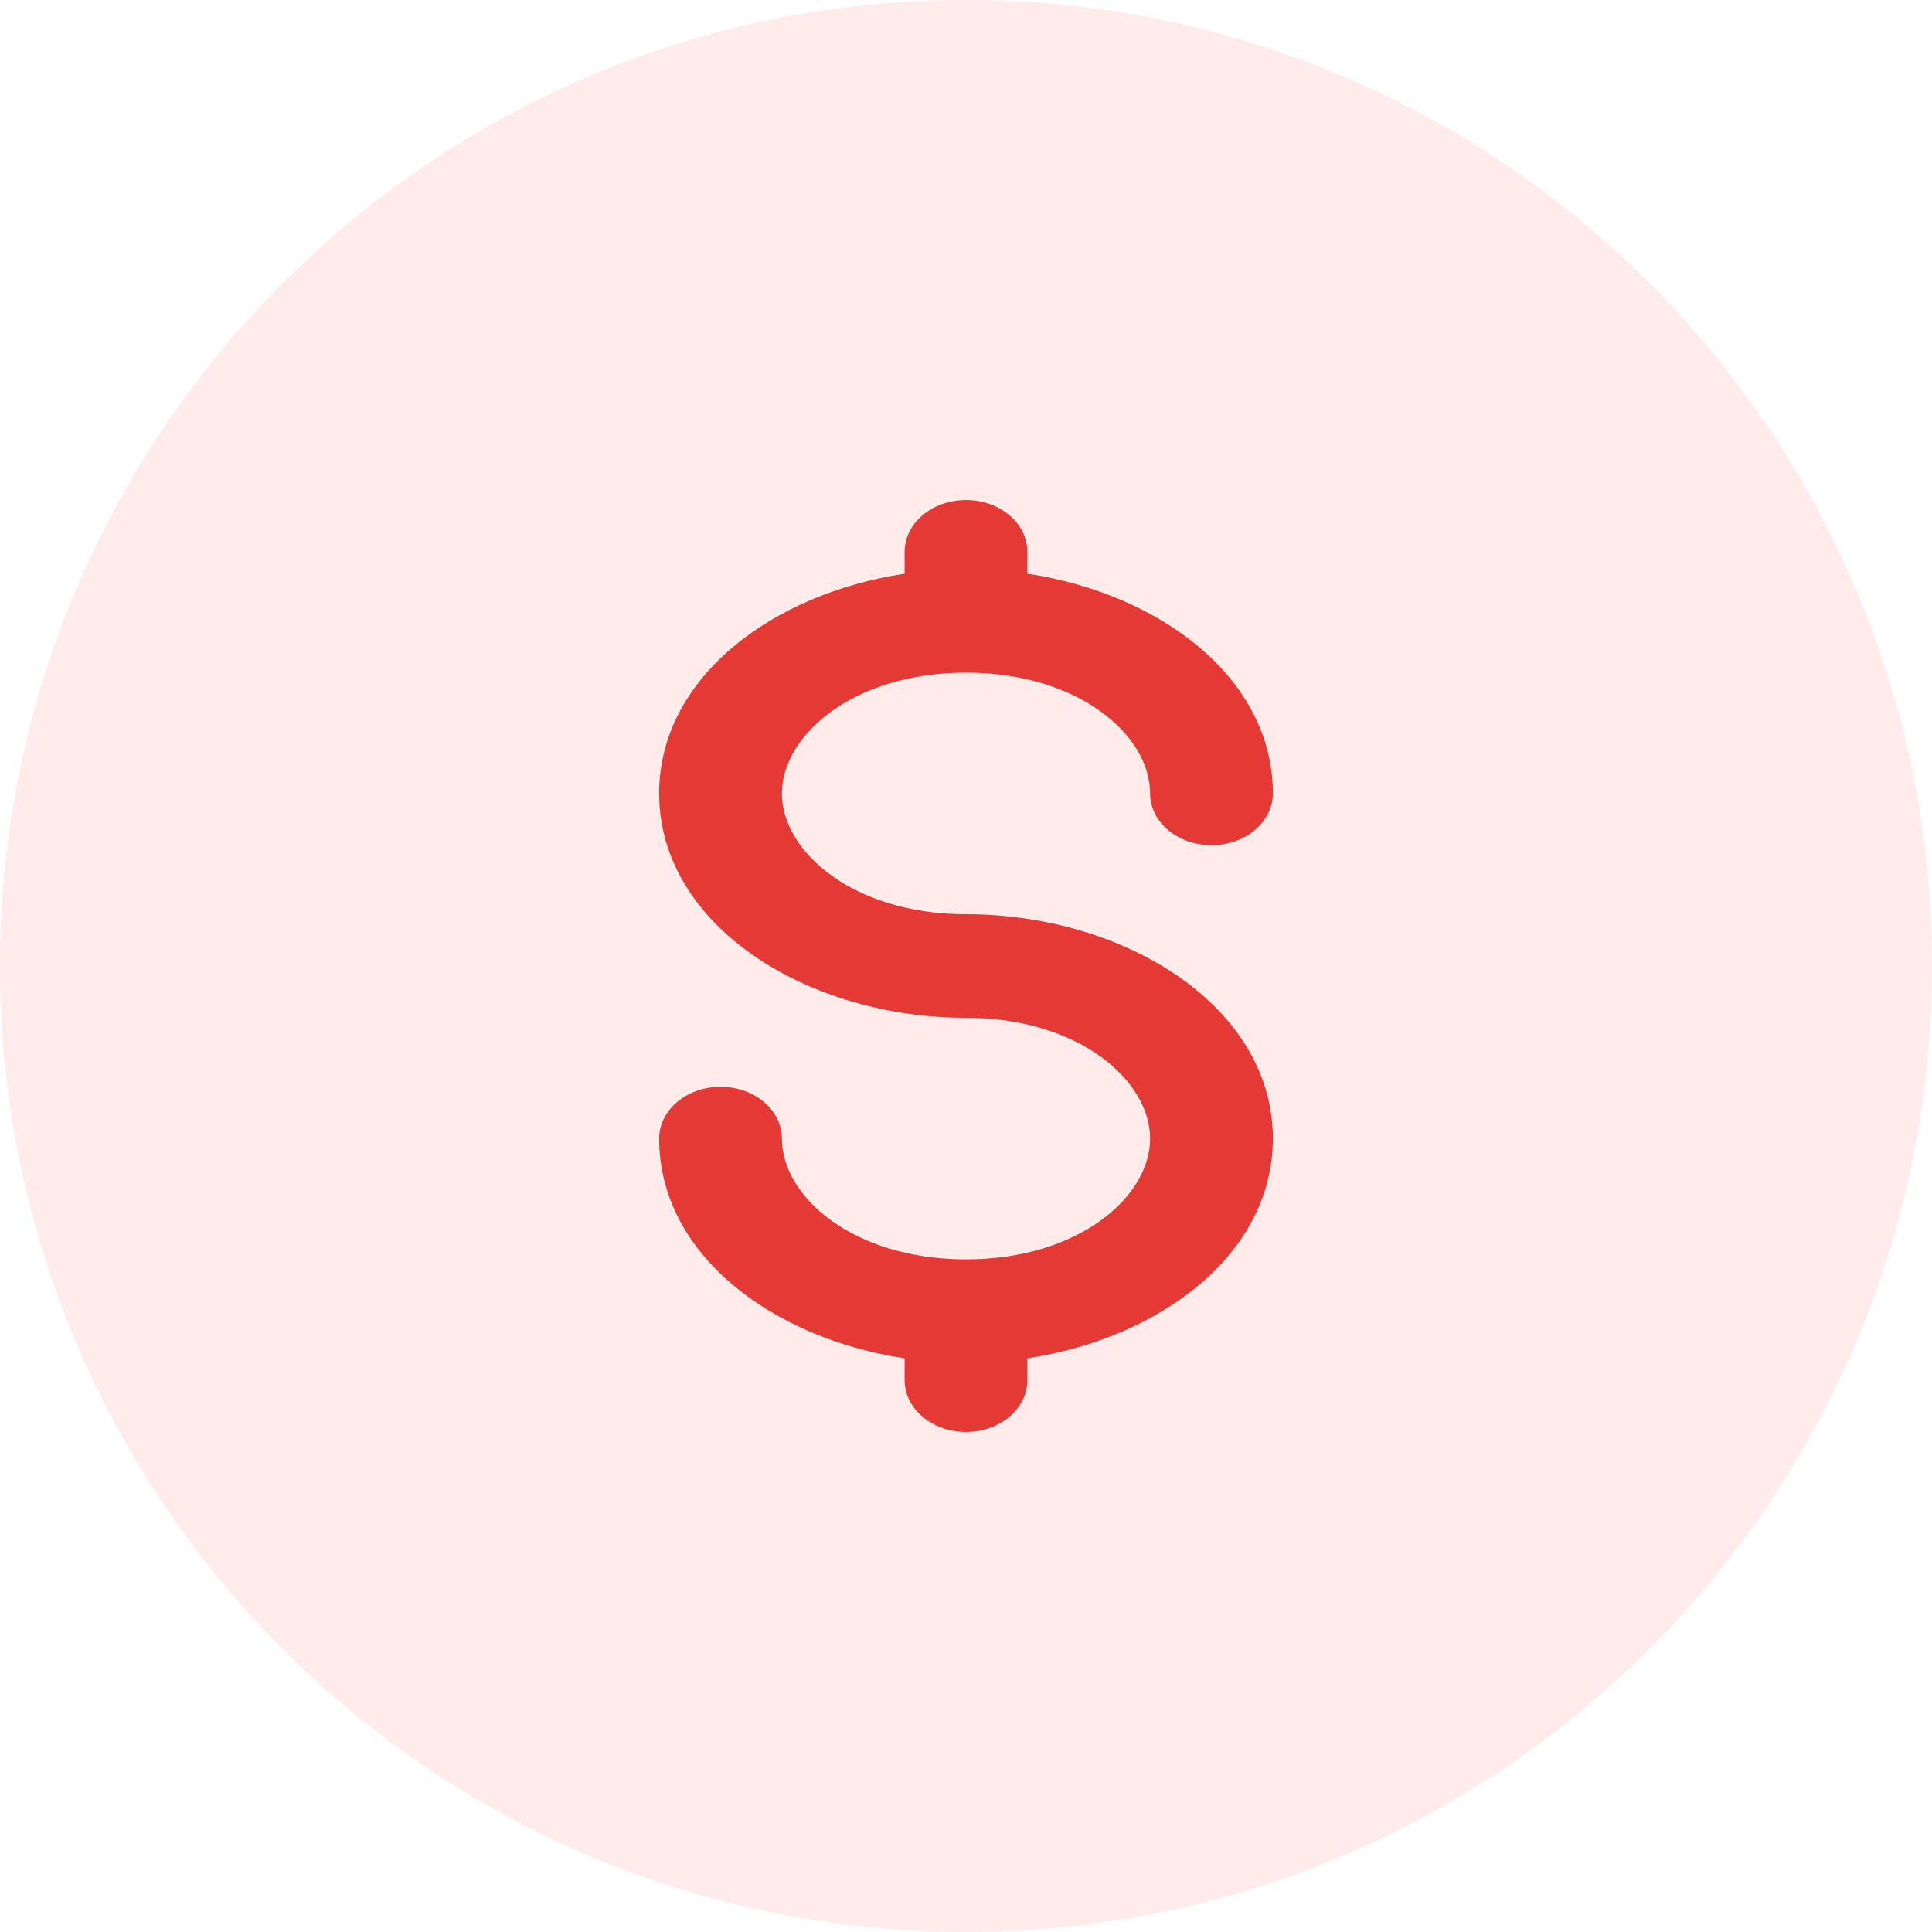
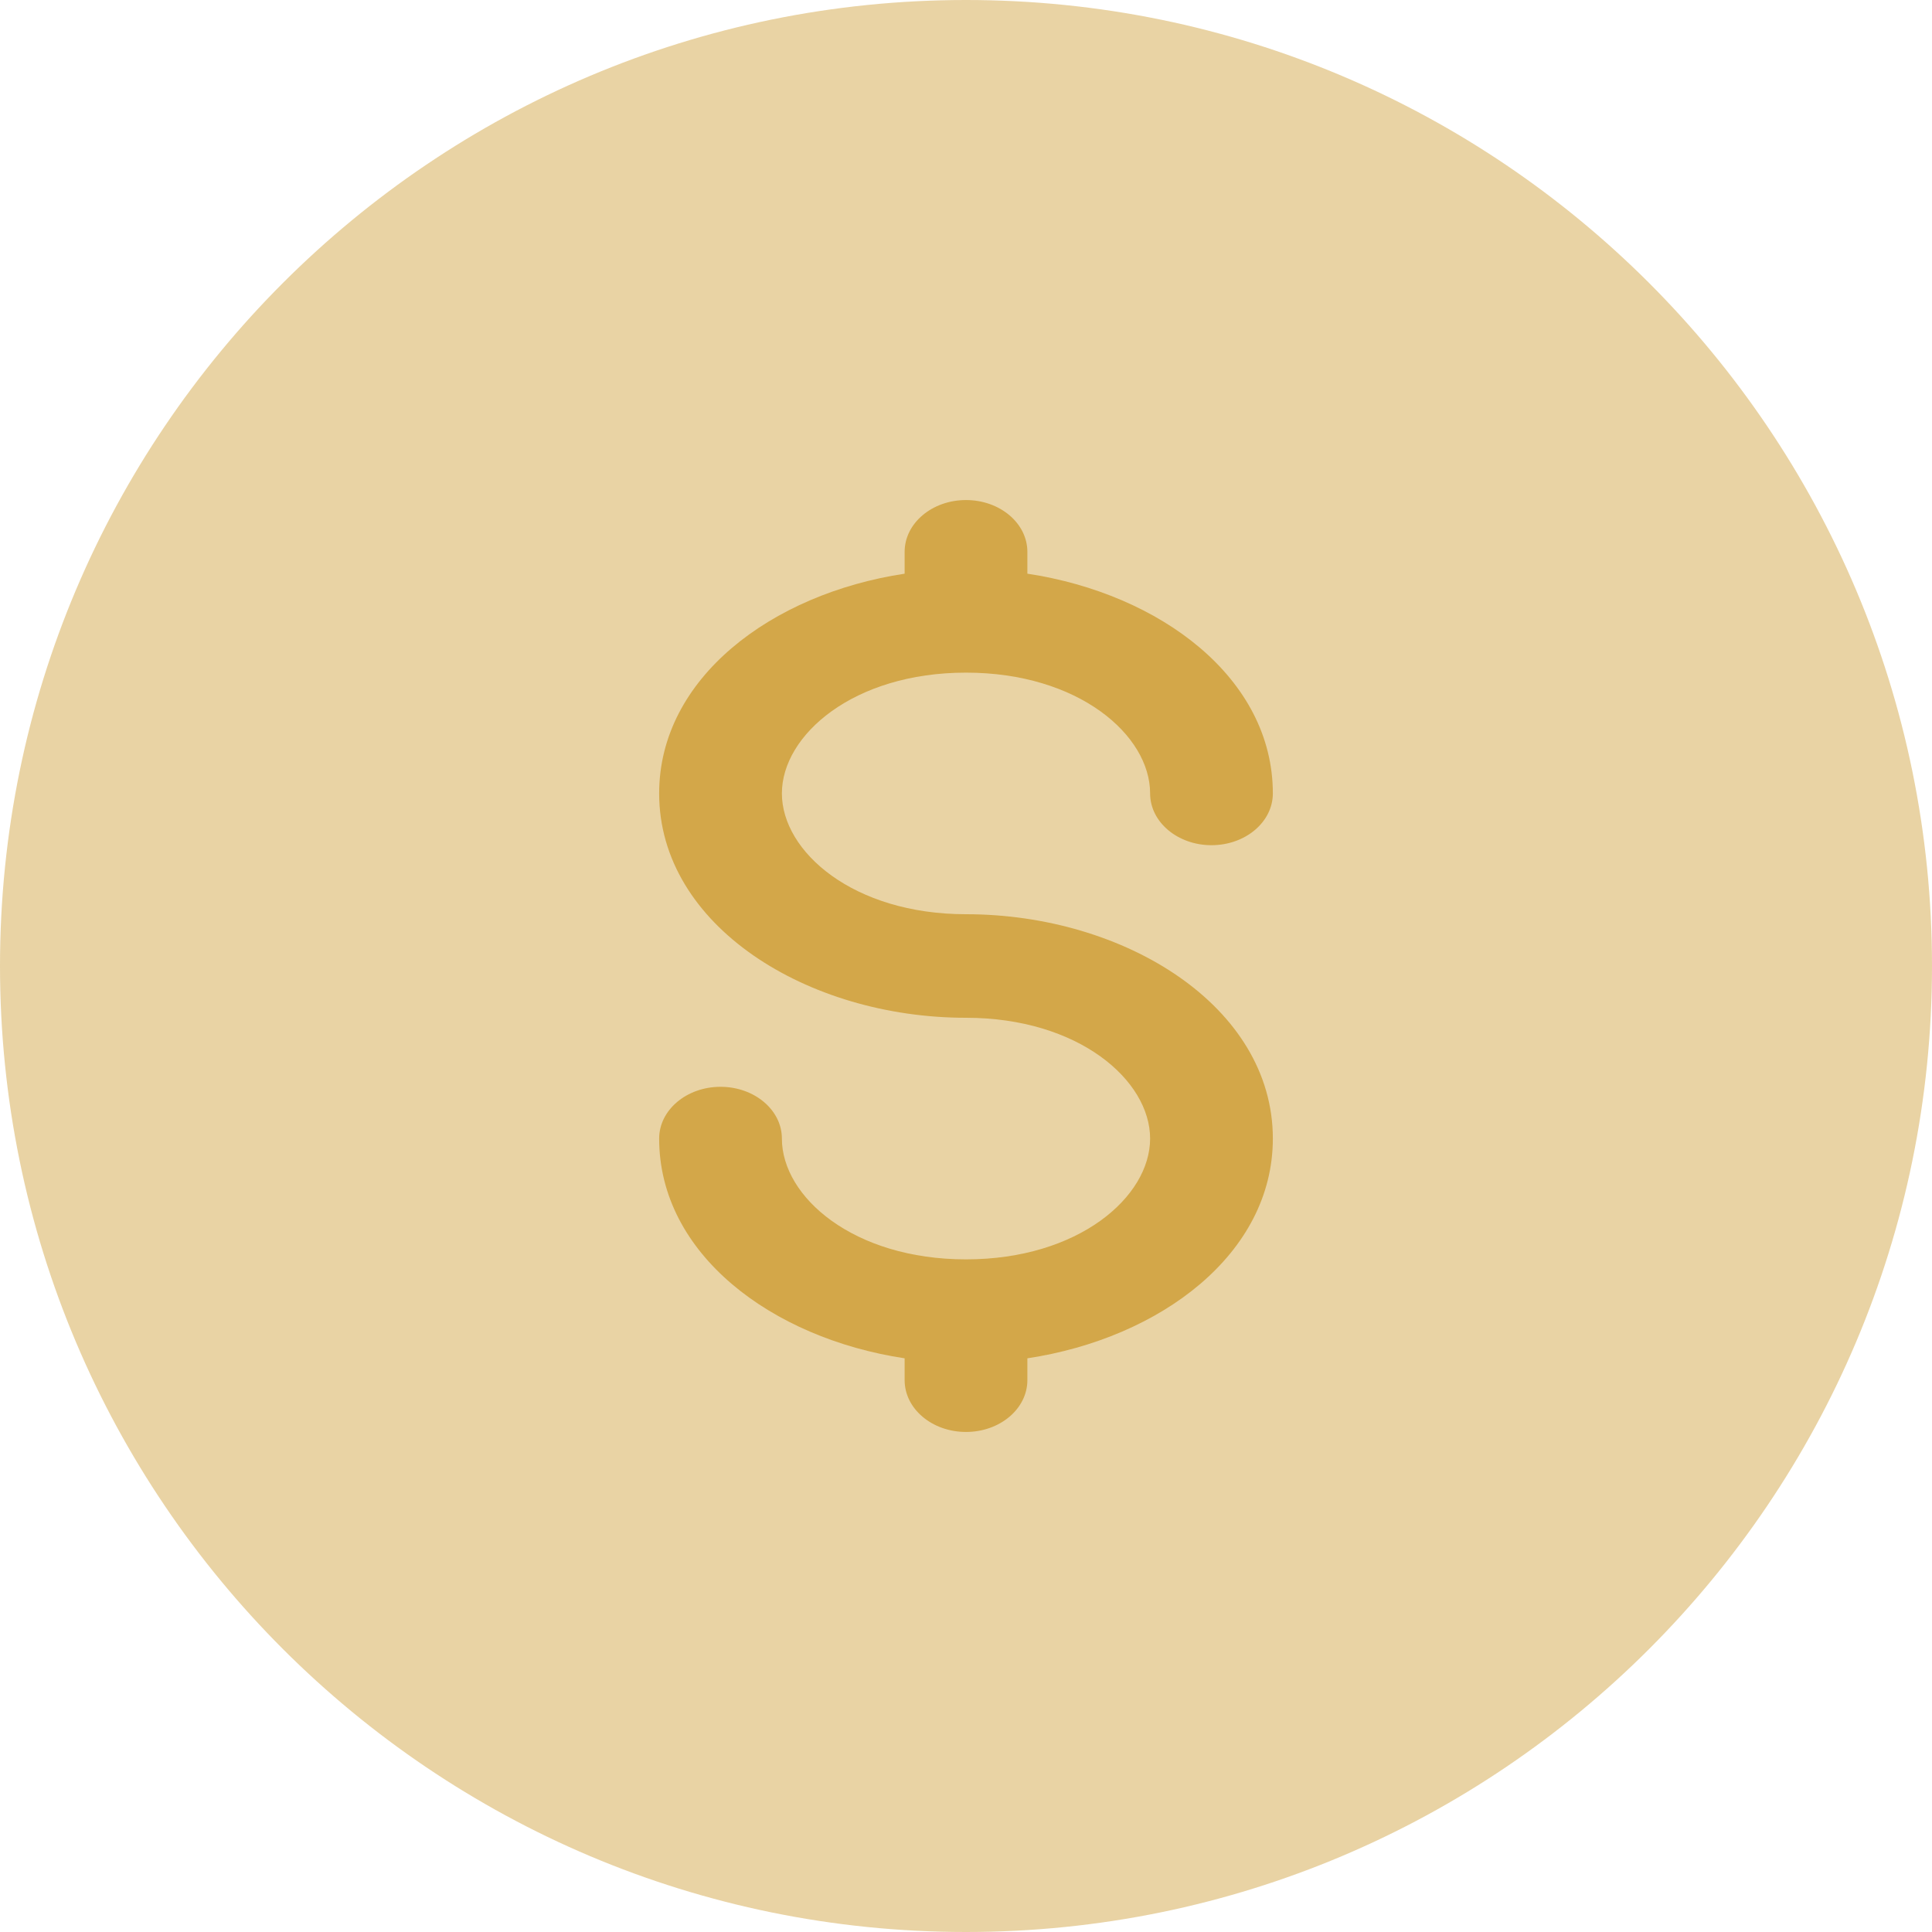
<svg xmlns="http://www.w3.org/2000/svg" width="85" height="85" viewBox="0 0 85 85" fill="none">
-   <path opacity="0.5" fill-rule="evenodd" clip-rule="evenodd" d="M85 42.5C85 65.972 65.972 85 42.5 85C19.028 85 0 65.972 0 42.5C0 19.028 19.028 0 42.5 0C65.972 0 85 19.028 85 42.5Z" fill="#FDD7D6" />
-   <path d="M45.2 24.278C45.2 23.02 43.991 22 42.5 22C41.009 22 39.8 23.02 39.8 24.278V25.24C33.931 26.126 29 29.846 29 34.907C29 40.73 35.526 44.778 42.5 44.778C47.455 44.778 50.6 47.528 50.6 50.093C50.6 52.657 47.455 55.407 42.5 55.407C37.545 55.407 34.4 52.657 34.4 50.093C34.4 48.835 33.191 47.815 31.7 47.815C30.209 47.815 29 48.835 29 50.093C29 55.154 33.931 58.874 39.8 59.76V60.722C39.8 61.98 41.009 63 42.5 63C43.991 63 45.2 61.98 45.2 60.722V59.76C51.069 58.874 56 55.154 56 50.093C56 44.27 49.474 40.222 42.5 40.222C37.545 40.222 34.4 37.472 34.4 34.907C34.4 32.343 37.545 29.593 42.5 29.593C47.455 29.593 50.6 32.343 50.6 34.907C50.6 36.165 51.809 37.185 53.3 37.185C54.791 37.185 56 36.165 56 34.907C56 29.846 51.069 26.126 45.2 25.24V24.278Z" fill="#E53935" />
+   <path opacity="0.5" fill-rule="evenodd" clip-rule="evenodd" d="M85 42.5C85 65.972 65.972 85 42.5 85C19.028 85 0 65.972 0 42.5C0 19.028 19.028 0 42.5 0C65.972 0 85 19.028 85 42.5Z" fill="#D3A749" />
+   <path d="M45.2 24.278C45.2 23.02 43.991 22 42.5 22C41.009 22 39.8 23.02 39.8 24.278V25.24C33.931 26.126 29 29.846 29 34.907C29 40.73 35.526 44.778 42.5 44.778C47.455 44.778 50.6 47.528 50.6 50.093C50.6 52.657 47.455 55.407 42.5 55.407C37.545 55.407 34.4 52.657 34.4 50.093C34.4 48.835 33.191 47.815 31.7 47.815C30.209 47.815 29 48.835 29 50.093C29 55.154 33.931 58.874 39.8 59.76V60.722C39.8 61.98 41.009 63 42.5 63C43.991 63 45.2 61.98 45.2 60.722V59.76C51.069 58.874 56 55.154 56 50.093C56 44.27 49.474 40.222 42.5 40.222C37.545 40.222 34.4 37.472 34.4 34.907C34.4 32.343 37.545 29.593 42.5 29.593C47.455 29.593 50.6 32.343 50.6 34.907C50.6 36.165 51.809 37.185 53.3 37.185C54.791 37.185 56 36.165 56 34.907C56 29.846 51.069 26.126 45.2 25.24V24.278Z" fill="#D3A749" />
</svg>
